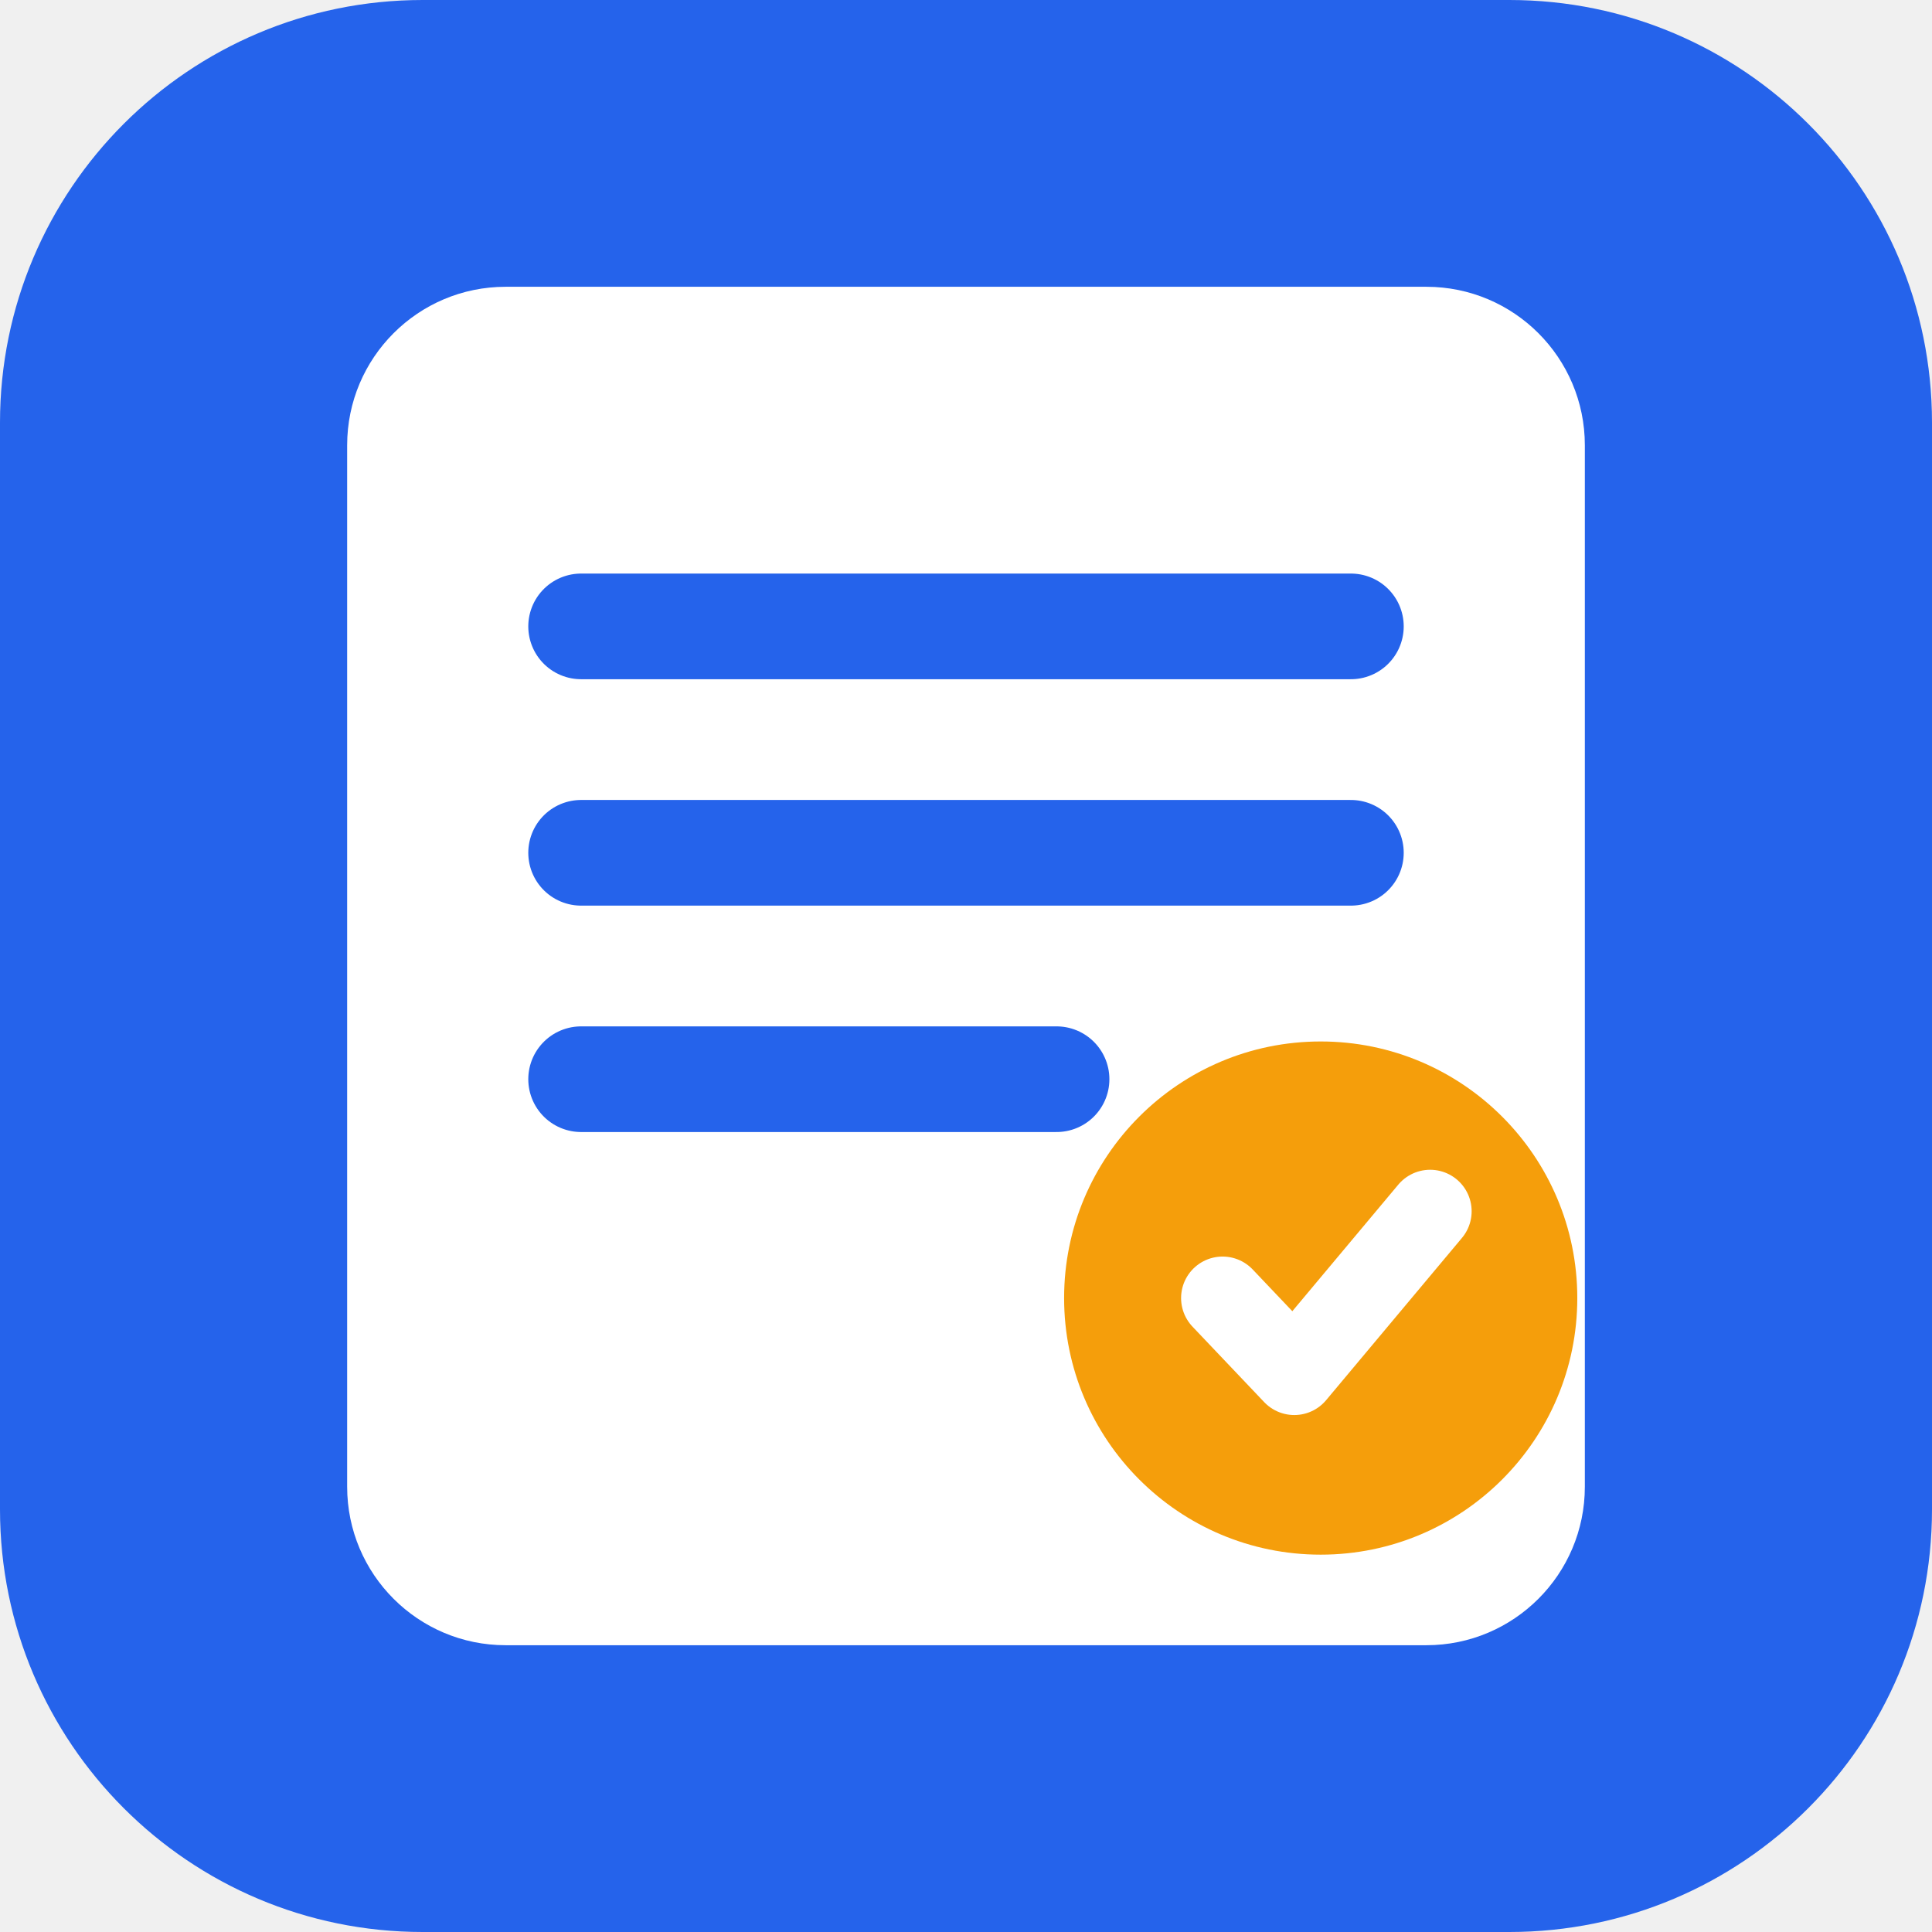
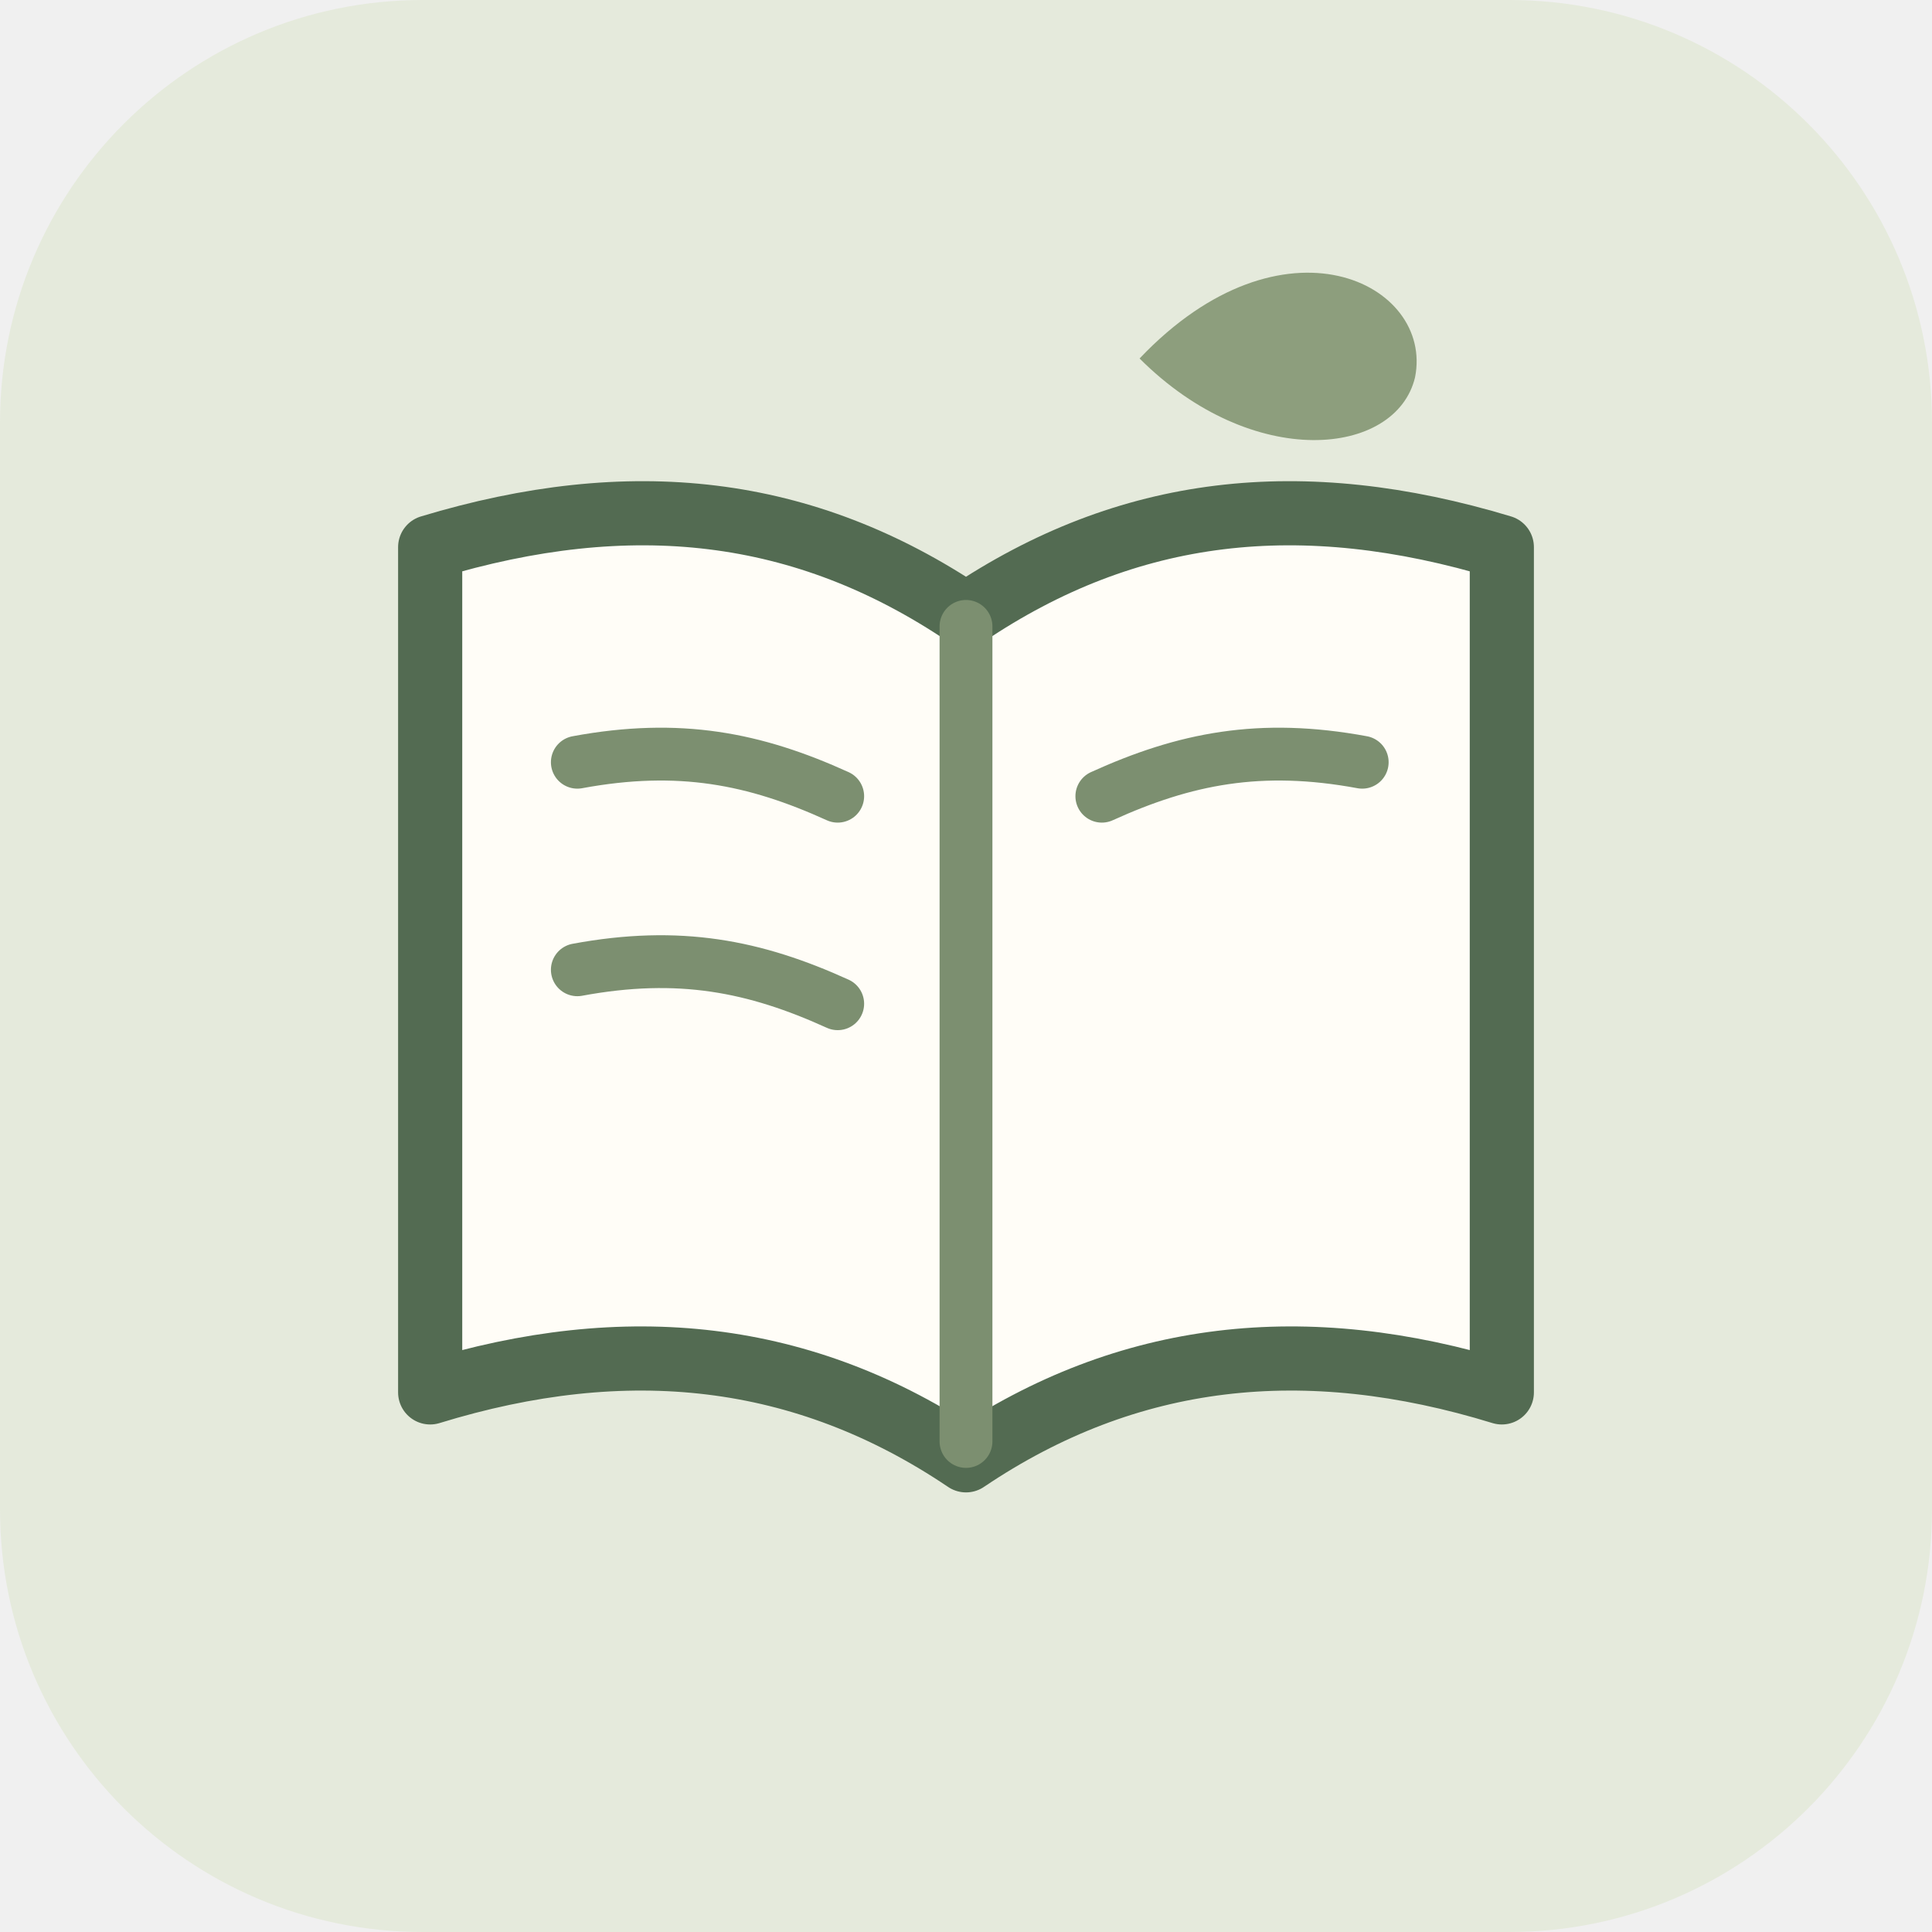
<svg xmlns="http://www.w3.org/2000/svg" viewBox="0 0 512 512">
-   <rect width="512" height="512" rx="112" fill="#2563eb" />
-   <rect x="92" y="76" width="328" height="360" rx="42" fill="#ffffff" />
-   <path d="M154 166h204M154 226h204M154 286h126" stroke="#2563eb" stroke-width="28" stroke-linecap="round" />
-   <circle cx="350" cy="344" r="68" fill="#f59e0b" />
-   <path d="M324 344l19 20 36-43" fill="none" stroke="#ffffff" stroke-width="22" stroke-linecap="round" stroke-linejoin="round" />
+   <rect width="512" height="512" rx="112" fill="#e5eadc" />
+   <path d="M256 163c-43-29-89-34-142-18v224c52-16 99-11 142 18 43-29 90-34 142-18V145c-53-16-99-11-142 18Z" fill="#fffdf7" stroke="#536b52" stroke-width="17" stroke-linejoin="round" />
+   <path d="M256 166v216M153 202c27-5 47-1 69 9M153 257c27-5 47-1 69 9M292 211c22-10 42-14 69-9" fill="none" stroke="#7c8f70" stroke-width="14" stroke-linecap="round" />
+   <path d="M302 95c38-40 78-20 73 5-5 21-43 25-73-5Z" fill="#8d9e7d" />
</svg>
